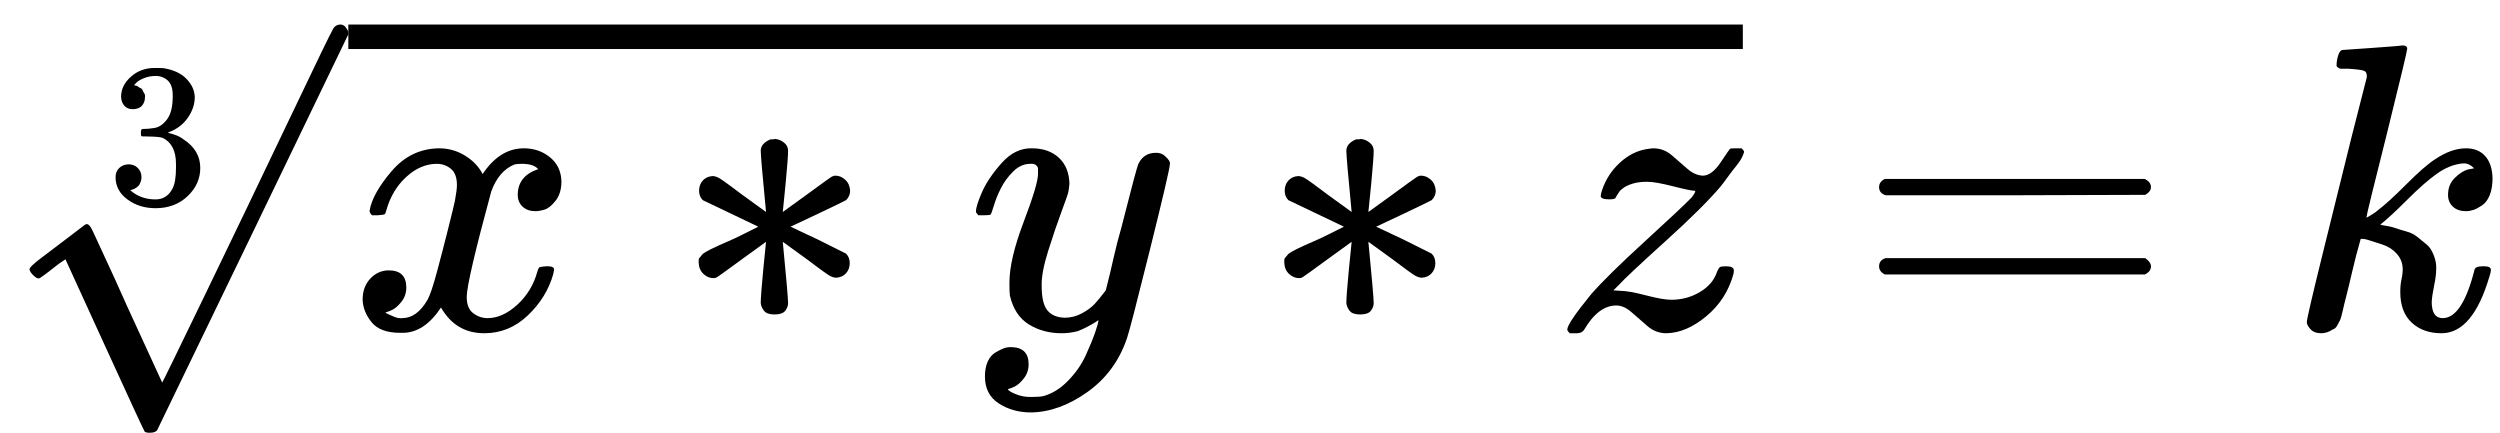
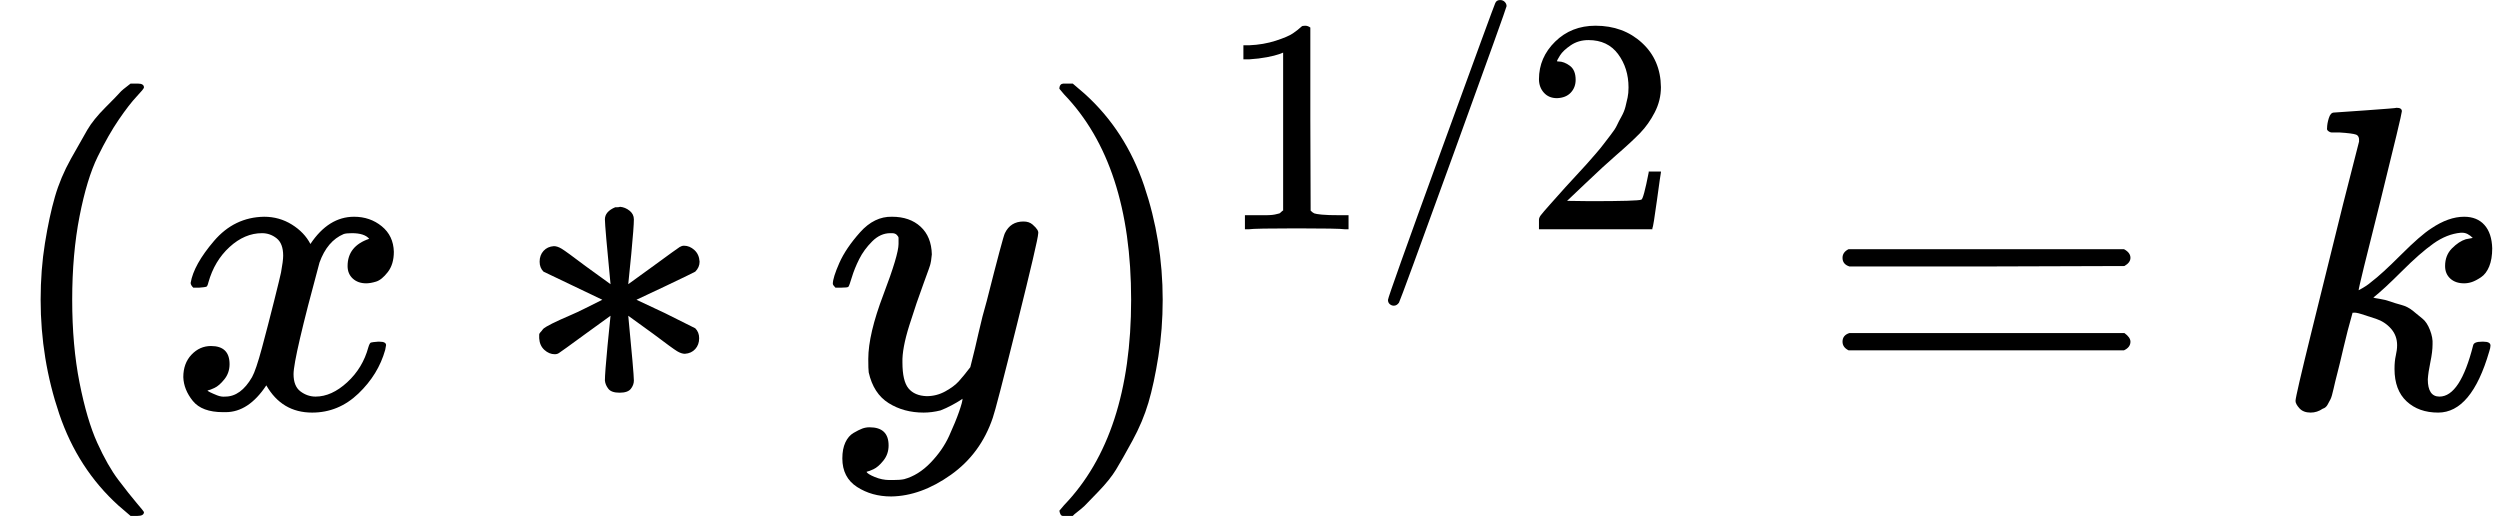
- <svg xmlns="http://www.w3.org/2000/svg" xmlns:xlink="http://www.w3.org/1999/xlink" width="110.832px" height="19.184px" viewBox="0 -805.3 6123.4 1060" aria-hidden="true" style="">
+ <svg xmlns="http://www.w3.org/2000/svg" xmlns:xlink="http://www.w3.org/1999/xlink" width="104.664px" height="21.600px" viewBox="0 -943.3 5782.7 1193.3" aria-hidden="true" style="">
  <defs>
-     <path id="MJX-19-TEX-N-33" d="M127 463Q100 463 85 480T69 524Q69 579 117 622T233 665Q268 665 277 664Q351 652 390 611T430 522Q430 470 396 421T302 350L299 348Q299 347 308 345T337 336T375 315Q457 262 457 175Q457 96 395 37T238 -22Q158 -22 100 21T42 130Q42 158 60 175T105 193Q133 193 151 175T169 130Q169 119 166 110T159 94T148 82T136 74T126 70T118 67L114 66Q165 21 238 21Q293 21 321 74Q338 107 338 175V195Q338 290 274 322Q259 328 213 329L171 330L168 332Q166 335 166 348Q166 366 174 366Q202 366 232 371Q266 376 294 413T322 525V533Q322 590 287 612Q265 626 240 626Q208 626 181 615T143 592T132 580H135Q138 579 143 578T153 573T165 566T175 555T183 540T186 520Q186 498 172 481T127 463Z" />
-     <path id="MJX-19-TEX-N-221A" d="M95 178Q89 178 81 186T72 200T103 230T169 280T207 309Q209 311 212 311H213Q219 311 227 294T281 177Q300 134 312 108L397 -77Q398 -77 501 136T707 565T814 786Q820 800 834 800Q841 800 846 794T853 782V776L620 293L385 -193Q381 -200 366 -200Q357 -200 354 -197Q352 -195 256 15L160 225L144 214Q129 202 113 190T95 178Z" />
-     <path id="MJX-19-TEX-I-1D465" d="M52 289Q59 331 106 386T222 442Q257 442 286 424T329 379Q371 442 430 442Q467 442 494 420T522 361Q522 332 508 314T481 292T458 288Q439 288 427 299T415 328Q415 374 465 391Q454 404 425 404Q412 404 406 402Q368 386 350 336Q290 115 290 78Q290 50 306 38T341 26Q378 26 414 59T463 140Q466 150 469 151T485 153H489Q504 153 504 145Q504 144 502 134Q486 77 440 33T333 -11Q263 -11 227 52Q186 -10 133 -10H127Q78 -10 57 16T35 71Q35 103 54 123T99 143Q142 143 142 101Q142 81 130 66T107 46T94 41L91 40Q91 39 97 36T113 29T132 26Q168 26 194 71Q203 87 217 139T245 247T261 313Q266 340 266 352Q266 380 251 392T217 404Q177 404 142 372T93 290Q91 281 88 280T72 278H58Q52 284 52 289Z" />
-     <path id="MJX-19-TEX-N-2217" d="M229 286Q216 420 216 436Q216 454 240 464Q241 464 245 464T251 465Q263 464 273 456T283 436Q283 419 277 356T270 286L328 328Q384 369 389 372T399 375Q412 375 423 365T435 338Q435 325 425 315Q420 312 357 282T289 250L355 219L425 184Q434 175 434 161Q434 146 425 136T401 125Q393 125 383 131T328 171L270 213Q283 79 283 63Q283 53 276 44T250 35Q231 35 224 44T216 63Q216 80 222 143T229 213L171 171Q115 130 110 127Q106 124 100 124Q87 124 76 134T64 161Q64 166 64 169T67 175T72 181T81 188T94 195T113 204T138 215T170 230T210 250L74 315Q65 324 65 338Q65 353 74 363T98 374Q106 374 116 368T171 328L229 286Z" />
-     <path id="MJX-19-TEX-I-1D466" d="M21 287Q21 301 36 335T84 406T158 442Q199 442 224 419T250 355Q248 336 247 334Q247 331 231 288T198 191T182 105Q182 62 196 45T238 27Q261 27 281 38T312 61T339 94Q339 95 344 114T358 173T377 247Q415 397 419 404Q432 431 462 431Q475 431 483 424T494 412T496 403Q496 390 447 193T391 -23Q363 -106 294 -155T156 -205Q111 -205 77 -183T43 -117Q43 -95 50 -80T69 -58T89 -48T106 -45Q150 -45 150 -87Q150 -107 138 -122T115 -142T102 -147L99 -148Q101 -153 118 -160T152 -167H160Q177 -167 186 -165Q219 -156 247 -127T290 -65T313 -9T321 21L315 17Q309 13 296 6T270 -6Q250 -11 231 -11Q185 -11 150 11T104 82Q103 89 103 113Q103 170 138 262T173 379Q173 380 173 381Q173 390 173 393T169 400T158 404H154Q131 404 112 385T82 344T65 302T57 280Q55 278 41 278H27Q21 284 21 287Z" />
-     <path id="MJX-19-TEX-I-1D467" d="M347 338Q337 338 294 349T231 360Q211 360 197 356T174 346T162 335T155 324L153 320Q150 317 138 317Q117 317 117 325Q117 330 120 339Q133 378 163 406T229 440Q241 442 246 442Q271 442 291 425T329 392T367 375Q389 375 411 408T434 441Q435 442 449 442H462Q468 436 468 434Q468 430 463 420T449 399T432 377T418 358L411 349Q368 298 275 214T160 106L148 94L163 93Q185 93 227 82T290 71Q328 71 360 90T402 140Q406 149 409 151T424 153Q443 153 443 143Q443 138 442 134Q425 72 376 31T278 -11Q252 -11 232 6T193 40T155 57Q111 57 76 -3Q70 -11 59 -11H54H41Q35 -5 35 -2Q35 13 93 84Q132 129 225 214T340 322Q352 338 347 338Z" />
-     <path id="MJX-19-TEX-N-3D" d="M56 347Q56 360 70 367H707Q722 359 722 347Q722 336 708 328L390 327H72Q56 332 56 347ZM56 153Q56 168 72 173H708Q722 163 722 153Q722 140 707 133H70Q56 140 56 153Z" />
-     <path id="MJX-19-TEX-I-1D458" d="M121 647Q121 657 125 670T137 683Q138 683 209 688T282 694Q294 694 294 686Q294 679 244 477Q194 279 194 272Q213 282 223 291Q247 309 292 354T362 415Q402 442 438 442Q468 442 485 423T503 369Q503 344 496 327T477 302T456 291T438 288Q418 288 406 299T394 328Q394 353 410 369T442 390L458 393Q446 405 434 405H430Q398 402 367 380T294 316T228 255Q230 254 243 252T267 246T293 238T320 224T342 206T359 180T365 147Q365 130 360 106T354 66Q354 26 381 26Q429 26 459 145Q461 153 479 153H483Q499 153 499 144Q499 139 496 130Q455 -11 378 -11Q333 -11 305 15T277 90Q277 108 280 121T283 145Q283 167 269 183T234 206T200 217T182 220H180Q168 178 159 139T145 81T136 44T129 20T122 7T111 -2Q98 -11 83 -11Q66 -11 57 -1T48 16Q48 26 85 176T158 471L195 616Q196 629 188 632T149 637H144Q134 637 131 637T124 640T121 647Z" />
+     <path id="MJX-9-TEX-N-28" d="M94 250Q94 319 104 381T127 488T164 576T202 643T244 695T277 729T302 750H315H319Q333 750 333 741Q333 738 316 720T275 667T226 581T184 443T167 250T184 58T225 -81T274 -167T316 -220T333 -241Q333 -250 318 -250H315H302L274 -226Q180 -141 137 -14T94 250Z" />
+     <path id="MJX-9-TEX-I-1D465" d="M52 289Q59 331 106 386T222 442Q257 442 286 424T329 379Q371 442 430 442Q467 442 494 420T522 361Q522 332 508 314T481 292T458 288Q439 288 427 299T415 328Q415 374 465 391Q454 404 425 404Q412 404 406 402Q368 386 350 336Q290 115 290 78Q290 50 306 38T341 26Q378 26 414 59T463 140Q466 150 469 151T485 153H489Q504 153 504 145Q504 144 502 134Q486 77 440 33T333 -11Q263 -11 227 52Q186 -10 133 -10H127Q78 -10 57 16T35 71Q35 103 54 123T99 143Q142 143 142 101Q142 81 130 66T107 46T94 41L91 40Q91 39 97 36T113 29T132 26Q168 26 194 71Q203 87 217 139T245 247T261 313Q266 340 266 352Q266 380 251 392T217 404Q177 404 142 372T93 290Q91 281 88 280T72 278H58Q52 284 52 289Z" />
+     <path id="MJX-9-TEX-N-2217" d="M229 286Q216 420 216 436Q216 454 240 464Q241 464 245 464T251 465Q263 464 273 456T283 436Q283 419 277 356T270 286L328 328Q384 369 389 372T399 375Q412 375 423 365T435 338Q435 325 425 315Q420 312 357 282T289 250L355 219L425 184Q434 175 434 161Q434 146 425 136T401 125Q393 125 383 131T328 171L270 213Q283 79 283 63Q283 53 276 44T250 35Q231 35 224 44T216 63Q216 80 222 143T229 213L171 171Q115 130 110 127Q106 124 100 124Q87 124 76 134T64 161Q64 166 64 169T67 175T72 181T81 188T94 195T113 204T138 215T170 230T210 250L74 315Q65 324 65 338Q65 353 74 363T98 374Q106 374 116 368T171 328L229 286Z" />
+     <path id="MJX-9-TEX-I-1D466" d="M21 287Q21 301 36 335T84 406T158 442Q199 442 224 419T250 355Q248 336 247 334Q247 331 231 288T198 191T182 105Q182 62 196 45T238 27Q261 27 281 38T312 61T339 94Q339 95 344 114T358 173T377 247Q415 397 419 404Q432 431 462 431Q475 431 483 424T494 412T496 403Q496 390 447 193T391 -23Q363 -106 294 -155T156 -205Q111 -205 77 -183T43 -117Q43 -95 50 -80T69 -58T89 -48T106 -45Q150 -45 150 -87Q150 -107 138 -122T115 -142T102 -147L99 -148Q101 -153 118 -160T152 -167H160Q177 -167 186 -165Q219 -156 247 -127T290 -65T313 -9T321 21L315 17Q309 13 296 6T270 -6Q250 -11 231 -11Q185 -11 150 11T104 82Q103 89 103 113Q103 170 138 262T173 379Q173 380 173 381Q173 390 173 393T169 400T158 404H154Q131 404 112 385T82 344T65 302T57 280Q55 278 41 278H27Q21 284 21 287Z" />
+     <path id="MJX-9-TEX-N-29" d="M60 749L64 750Q69 750 74 750H86L114 726Q208 641 251 514T294 250Q294 182 284 119T261 12T224 -76T186 -143T145 -194T113 -227T90 -246Q87 -249 86 -250H74Q66 -250 63 -250T58 -247T55 -238Q56 -237 66 -225Q221 -64 221 250T66 725Q56 737 55 738Q55 746 60 749Z" />
+     <path id="MJX-9-TEX-N-31" d="M213 578L200 573Q186 568 160 563T102 556H83V602H102Q149 604 189 617T245 641T273 663Q275 666 285 666Q294 666 302 660V361L303 61Q310 54 315 52T339 48T401 46H427V0H416Q395 3 257 3Q121 3 100 0H88V46H114Q136 46 152 46T177 47T193 50T201 52T207 57T213 61V578Z" />
+     <path id="MJX-9-TEX-N-2F" d="M423 750Q432 750 438 744T444 730Q444 725 271 248T92 -240Q85 -250 75 -250Q68 -250 62 -245T56 -231Q56 -221 230 257T407 740Q411 750 423 750Z" />
+     <path id="MJX-9-TEX-N-32" d="M109 429Q82 429 66 447T50 491Q50 562 103 614T235 666Q326 666 387 610T449 465Q449 422 429 383T381 315T301 241Q265 210 201 149L142 93L218 92Q375 92 385 97Q392 99 409 186V189H449V186Q448 183 436 95T421 3V0H50V19V31Q50 38 56 46T86 81Q115 113 136 137Q145 147 170 174T204 211T233 244T261 278T284 308T305 340T320 369T333 401T340 431T343 464Q343 527 309 573T212 619Q179 619 154 602T119 569T109 550Q109 549 114 549Q132 549 151 535T170 489Q170 464 154 447T109 429Z" />
+     <path id="MJX-9-TEX-N-3D" d="M56 347Q56 360 70 367H707Q722 359 722 347Q722 336 708 328L390 327H72Q56 332 56 347ZM56 153Q56 168 72 173H708Q722 163 722 153Q722 140 707 133H70Q56 140 56 153Z" />
+     <path id="MJX-9-TEX-I-1D458" d="M121 647Q121 657 125 670T137 683Q138 683 209 688T282 694Q294 694 294 686Q294 679 244 477Q194 279 194 272Q213 282 223 291Q247 309 292 354T362 415Q402 442 438 442Q468 442 485 423T503 369Q503 344 496 327T477 302T456 291T438 288Q418 288 406 299T394 328Q394 353 410 369T442 390L458 393Q446 405 434 405H430Q398 402 367 380T294 316T228 255Q230 254 243 252T267 246T293 238T320 224T342 206T359 180T365 147Q365 130 360 106T354 66Q354 26 381 26Q429 26 459 145Q461 153 479 153H483Q499 153 499 144Q499 139 496 130Q455 -11 378 -11Q333 -11 305 15T277 90Q277 108 280 121T283 145Q283 167 269 183T234 206T200 217T182 220H180Q168 178 159 139T145 81T136 44T129 20T122 7T111 -2Q98 -11 83 -11Q66 -11 57 -1T48 16Q48 26 85 176T158 471L195 616Q196 629 188 632T149 637H144Q134 637 131 637T124 640T121 647Z" />
  </defs>
  <g stroke="#000000" fill="#000000" stroke-width="0" transform="scale(1,-1)">
    <g data-mml-node="math">
-       <g data-mml-node="mroot">
-         <g>
-           <g data-mml-node="mrow" transform="translate(853,0)">
-             <g data-mml-node="mi">
-               <use data-c="1D465" xlink:href="#MJX-19-TEX-I-1D465" />
-             </g>
-             <g data-mml-node="mo" transform="translate(794.2,0)">
-               <use data-c="2217" xlink:href="#MJX-19-TEX-N-2217" />
-             </g>
-             <g data-mml-node="mi" transform="translate(1516.4,0)">
-               <use data-c="1D466" xlink:href="#MJX-19-TEX-I-1D466" />
-             </g>
-             <g data-mml-node="mo" transform="translate(2228.7,0)">
-               <use data-c="2217" xlink:href="#MJX-19-TEX-N-2217" />
-             </g>
-             <g data-mml-node="mi" transform="translate(2950.9,0)">
-               <use data-c="1D467" xlink:href="#MJX-19-TEX-I-1D467" />
+       <g data-mml-node="mo">
+         <use data-c="28" xlink:href="#MJX-9-TEX-N-28" />
+       </g>
+       <g data-mml-node="mi" transform="translate(389,0)">
+         <use data-c="1D465" xlink:href="#MJX-9-TEX-I-1D465" />
+       </g>
+       <g data-mml-node="mo" transform="translate(1183.2,0)">
+         <use data-c="2217" xlink:href="#MJX-9-TEX-N-2217" />
+       </g>
+       <g data-mml-node="mi" transform="translate(1905.4,0)">
+         <use data-c="1D466" xlink:href="#MJX-9-TEX-I-1D466" />
+       </g>
+       <g data-mml-node="msup" transform="translate(2395.4,0)">
+         <g data-mml-node="mo">
+           <use data-c="29" xlink:href="#MJX-9-TEX-N-29" />
+         </g>
+         <g data-mml-node="TeXAtom" transform="translate(422,413) scale(0.707)" data-mjx-texclass="ORD">
+           <g data-mml-node="mn">
+             <use data-c="31" xlink:href="#MJX-9-TEX-N-31" />
+           </g>
+           <g data-mml-node="TeXAtom" data-mjx-texclass="ORD" transform="translate(500,0)">
+             <g data-mml-node="mo">
+               <use data-c="2F" xlink:href="#MJX-9-TEX-N-2F" />
            </g>
          </g>
+           <g data-mml-node="mn" transform="translate(1000,0)">
+             <use data-c="32" xlink:href="#MJX-9-TEX-N-32" />
+           </g>
        </g>
-         <g data-mml-node="mn" transform="translate(261.8,306.3) scale(0.5)">
-           <use data-c="33" xlink:href="#MJX-19-TEX-N-33" />
-         </g>
-         <g data-mml-node="mo" transform="translate(0,-54.8)">
-           <use data-c="221A" xlink:href="#MJX-19-TEX-N-221A" />
-         </g>
-         <rect width="3415.9" height="60" x="853" y="685.2" />
      </g>
-       <g data-mml-node="mo" transform="translate(4546.7,0)">
-         <use data-c="3D" xlink:href="#MJX-19-TEX-N-3D" />
+       <g data-mml-node="mo" transform="translate(4205.9,0)">
+         <use data-c="3D" xlink:href="#MJX-9-TEX-N-3D" />
      </g>
-       <g data-mml-node="mi" transform="translate(5602.4,0)">
-         <use data-c="1D458" xlink:href="#MJX-19-TEX-I-1D458" />
+       <g data-mml-node="mi" transform="translate(5261.7,0)">
+         <use data-c="1D458" xlink:href="#MJX-9-TEX-I-1D458" />
      </g>
    </g>
  </g>
</svg>
